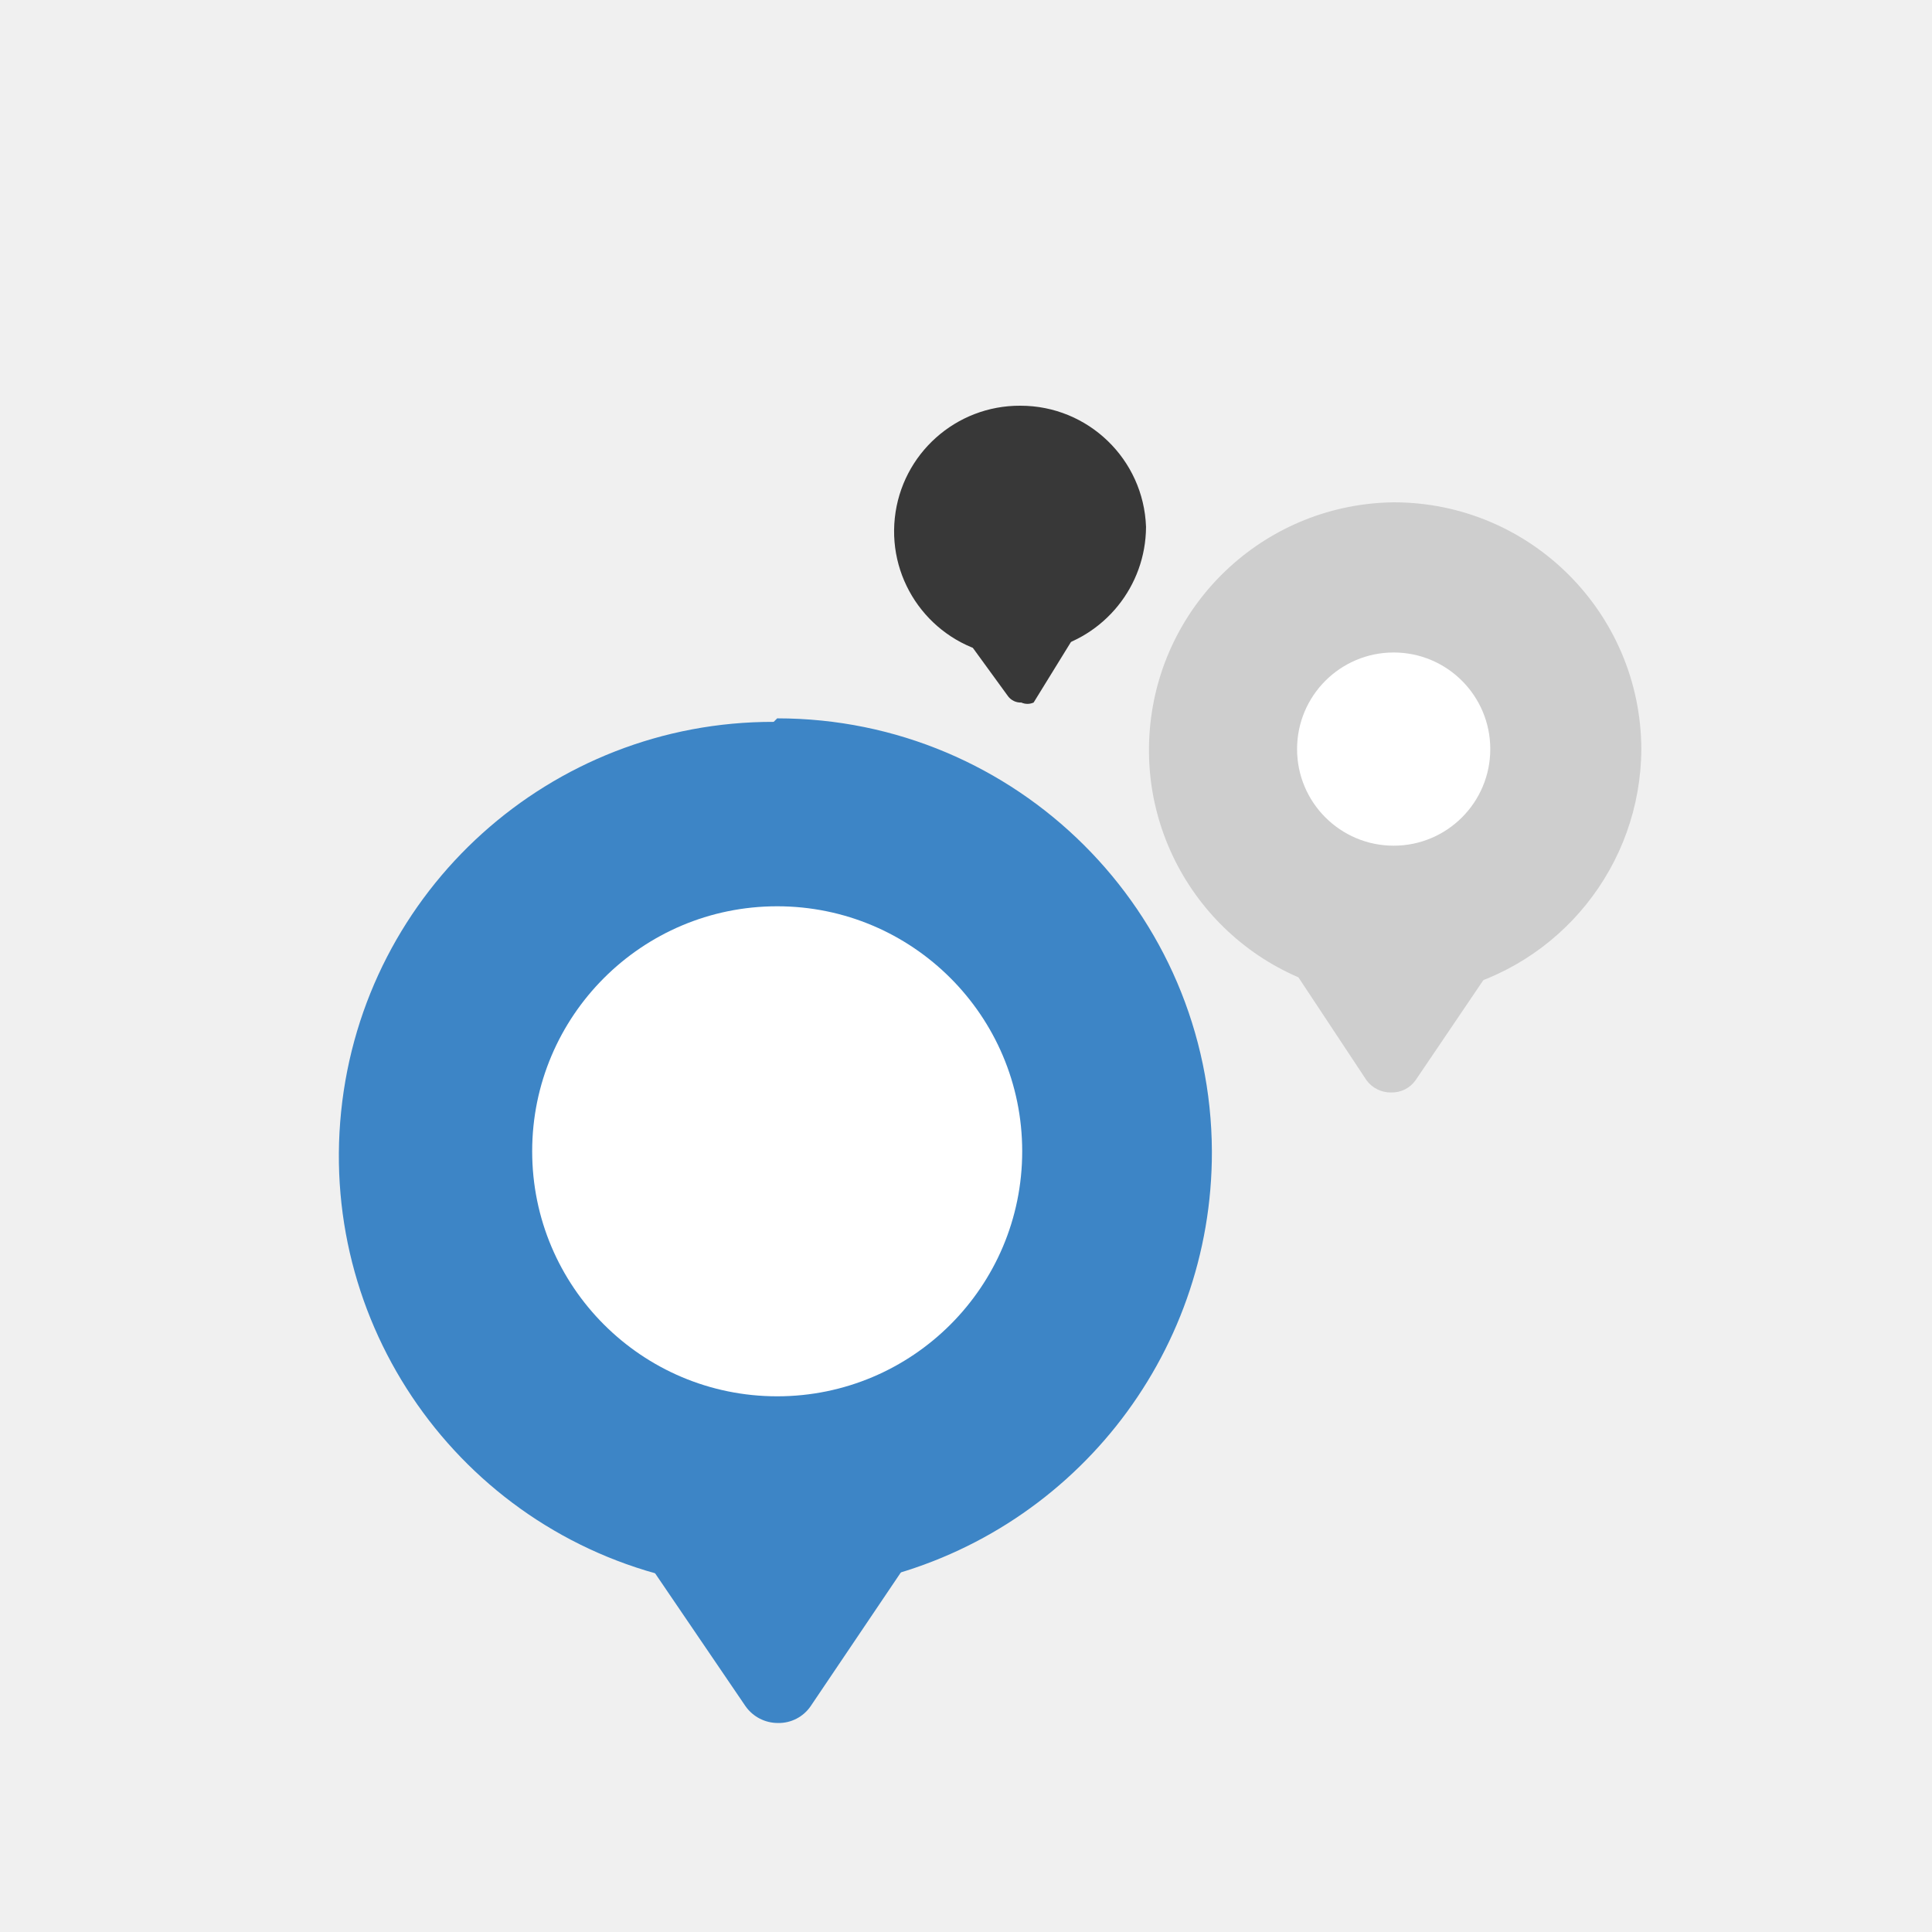
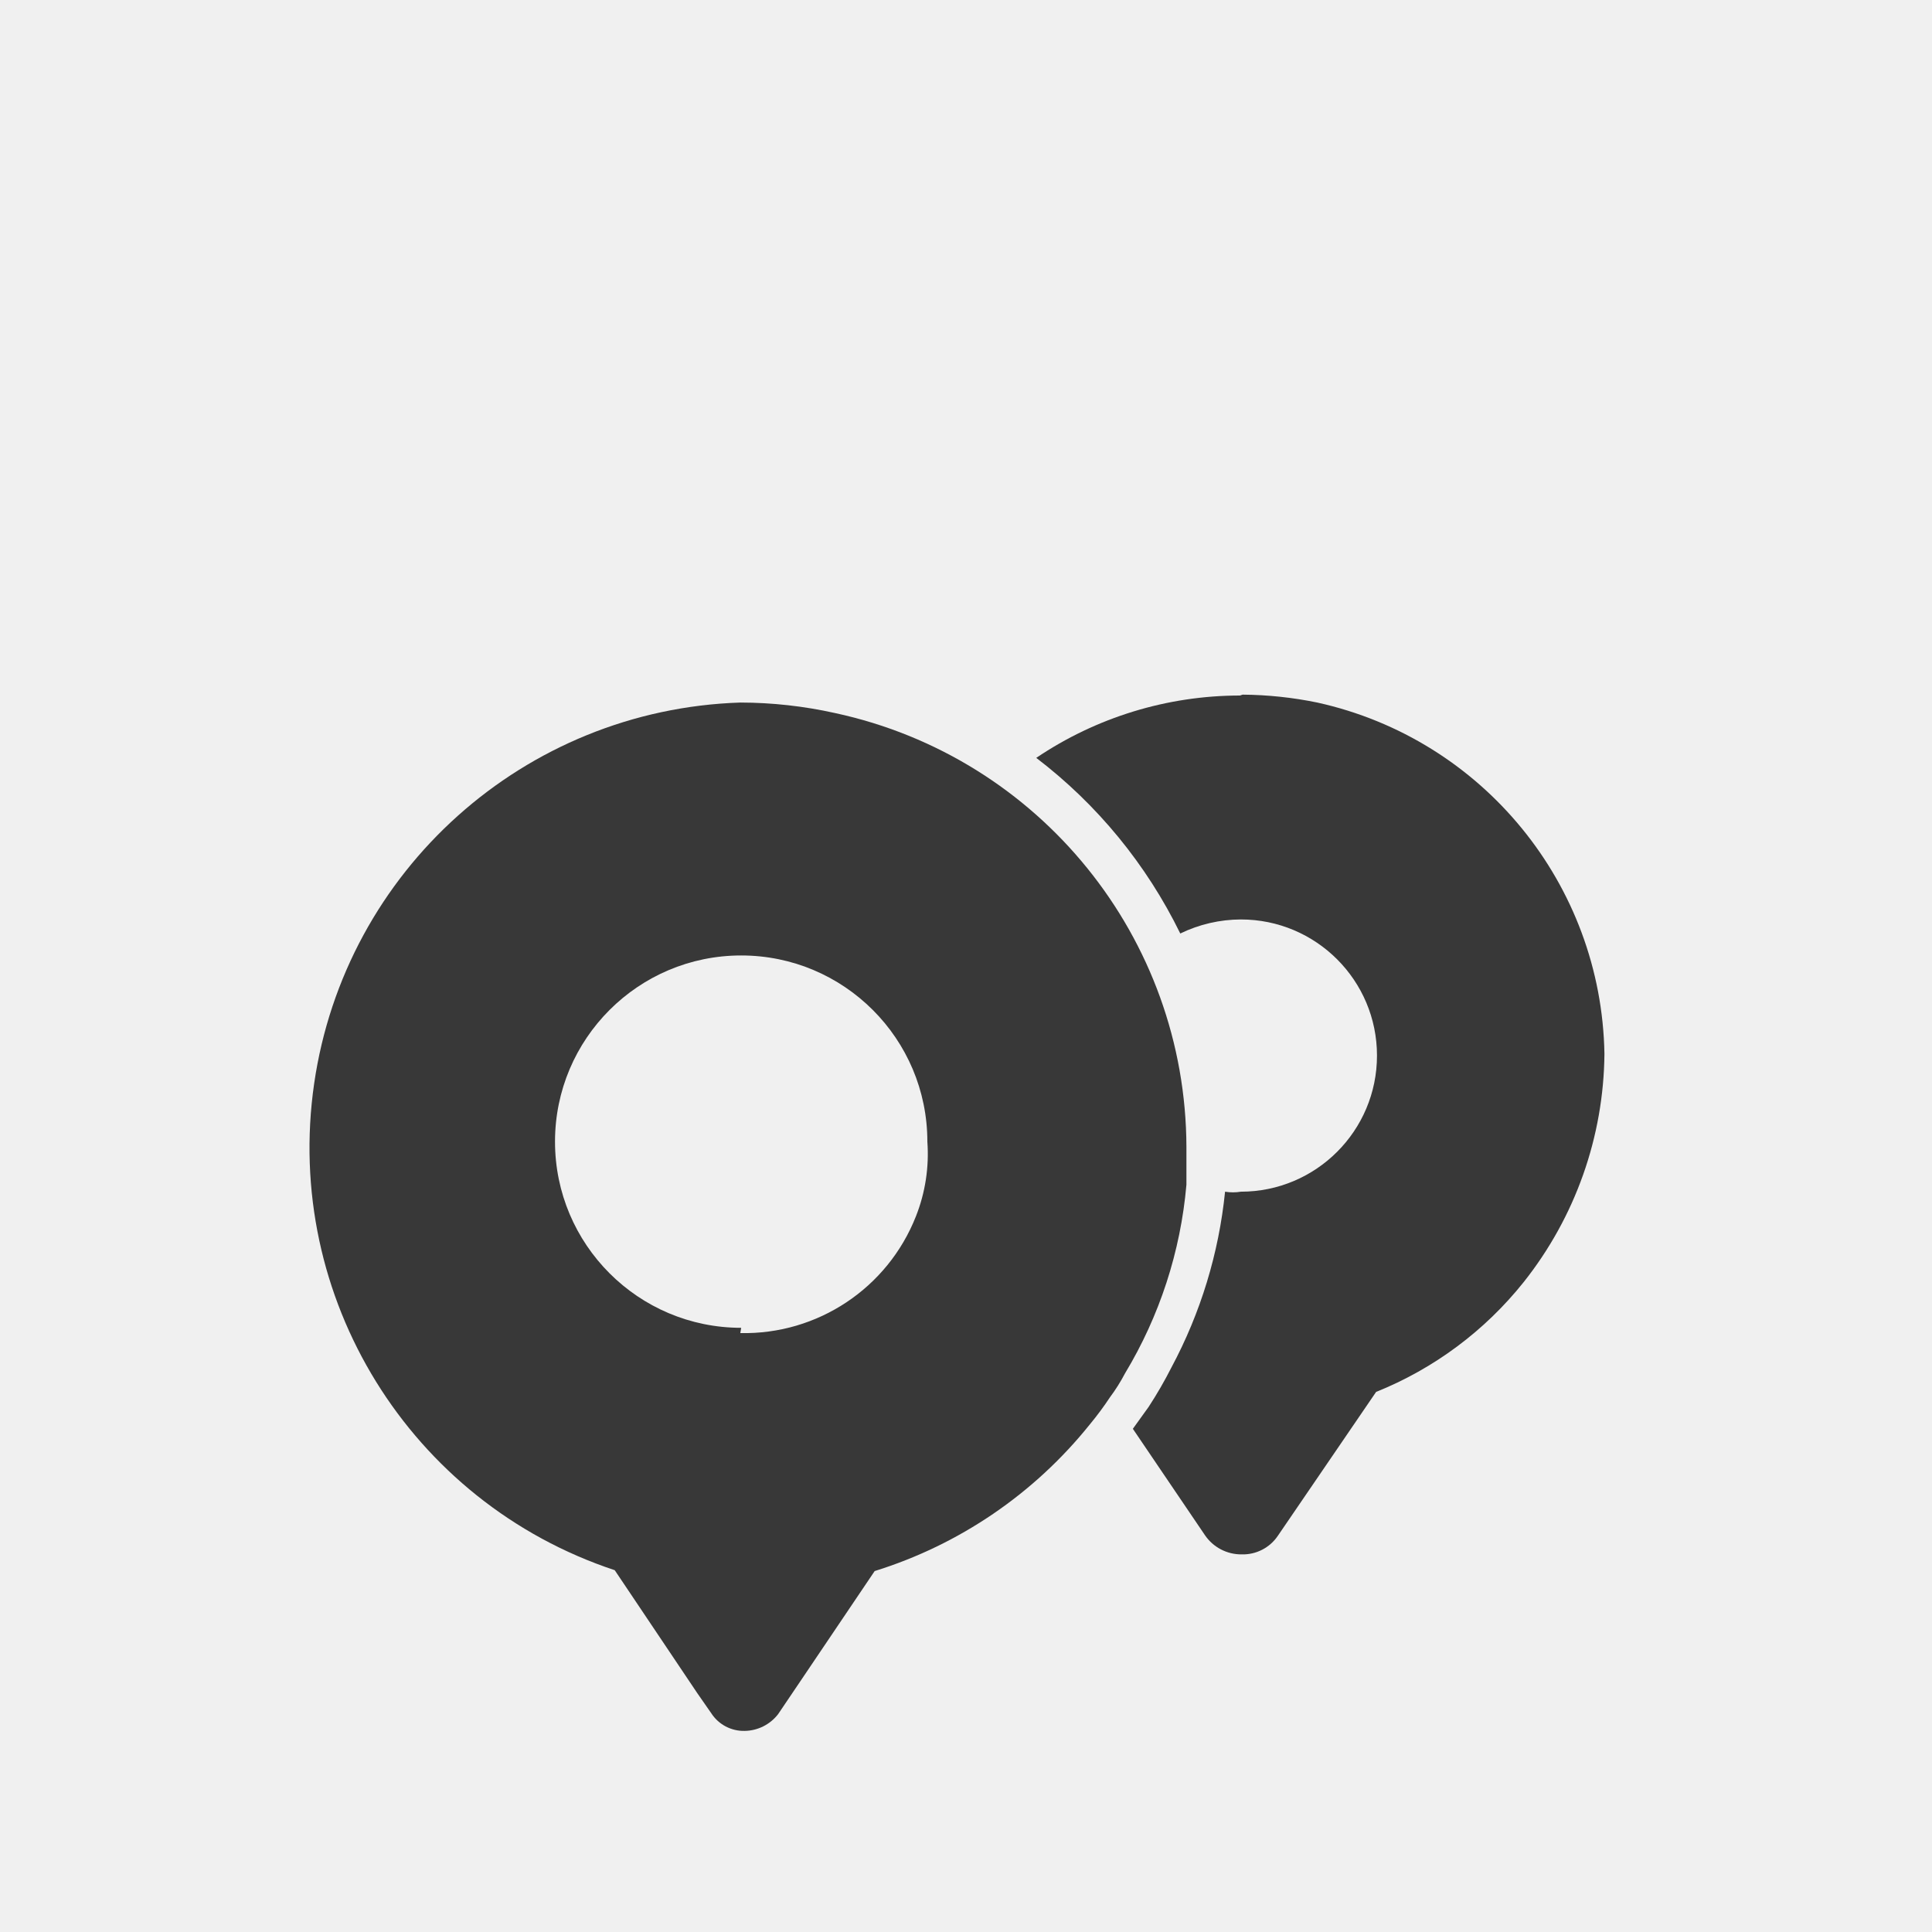
<svg xmlns="http://www.w3.org/2000/svg" id="Layer_1" data-name="Layer 1" viewBox="-2 -2 22 22">
+   <path d="M6.43,6a5,5,0,0,1,1.08.12,5.07,5.07,0,0,1,4,4.94c0,.15,0,.29,0,.43a5,5,0,0,1-.7,2.15,2,2,0,0,1-.17.27s0,0,0,0a3.54,3.54,0,0,1-.23.31,5.07,5.07,0,0,1-2.45,1.67l-.85,1.26-.25.37a.49.49,0,0,1-.38.19.44.44,0,0,1-.38-.2l-.16-.23a0,0,0,0,0,0,0L5,15.88A5.07,5.07,0,0,1,6.43,6m0,7.18a2.1,2.1,0,0,0,2-1.33A1.93,1.93,0,0,0,8.56,11a2.12,2.12,0,1,0-2.12,2.12" style="fill: #383838" />
  <rect x="-5.24" y="-5.76" width="29.42" height="30.17" style="fill: none;stroke: #e30613;stroke-miterlimit: 10;stroke-width: 0.25px" />
-   <g>
-     <g>
-       <path d="M6.85,6.18a4.95,4.95,0,0,1,4.95,4.93h0A5,5,0,0,1,7.9,16a.51.51,0,0,0-.29.18l-.5.63a.33.33,0,0,1-.46,0l0,0-.5-.63A.51.51,0,0,0,5.81,16a4.94,4.94,0,0,1,1-9.78Z" style="fill: #3d85c6" />
-       <path d="M6.85,8.32a2.79,2.79,0,1,1-2.79,2.79A2.79,2.79,0,0,1,6.85,8.32Z" style="fill: #fff" />
-     </g>
-     <path d="M5.32,15.71H8.39L7.23,17.43a.44.44,0,0,1-.37.19.45.45,0,0,1-.37-.19L5.32,15.71" style="fill: #3d85c6" />
-   </g>
-   <g>
-     <g>
-       <path d="M13.87,3.72a2.82,2.82,0,0,1,2.82,2.81h0a2.84,2.84,0,0,1-2.22,2.76.29.29,0,0,0-.17.1L14,9.75a.19.19,0,0,1-.26,0l0,0-.29-.36a.29.29,0,0,0-.17-.1,2.82,2.82,0,0,1,.59-5.57Z" style="fill: #cecece" />
-       <path d="M13.87,5.43a1.1,1.1,0,1,1-1.1,1.1A1.1,1.1,0,0,1,13.87,5.43Z" style="fill: #fff" />
-     </g>
-     <path d="M12.7,9H15l-.88,1.3a.33.33,0,0,1-.28.14.34.34,0,0,1-.28-.14L12.7,9" style="fill: #cecece" />
-   </g>
-   <g>
-     <path d="M9.62,2.62A1.43,1.43,0,0,1,11.05,4h0a1.44,1.44,0,0,1-1.13,1.4.15.15,0,0,0-.08.05l-.15.18a.09.09,0,0,1-.07,0l-.06,0h0L9.4,5.5a.15.15,0,0,0-.08-.05,1.43,1.43,0,0,1,.3-2.83Z" style="fill: #383838" />
-     <path d="M9,5.27h1.22L9.77,6A.17.17,0,0,1,9.63,6a.18.18,0,0,1-.15-.07L9,5.27" style="fill: #383838" />
-   </g>
+   <path d="M12.15,5.91A4.38,4.38,0,0,1,13,6a4.17,4.17,0,0,1,3.27,4,4.24,4.24,0,0,1-.92,2.6,4.11,4.11,0,0,1-1.68,1.25l-1.12,1.64a.48.48,0,0,1-.41.21.5.5,0,0,1-.42-.22l-.82-1.21.18-.25a4.81,4.81,0,0,0,.26-.45,5.39,5.39,0,0,0,.61-2,.55.55,0,0,0,.18,0,1.55,1.55,0,0,0,0-3.1,1.59,1.59,0,0,0-.69.16,5.62,5.62,0,0,0-1.64-2,4.15,4.15,0,0,1,2.32-.71" style="fill: #383838" />
</svg>
